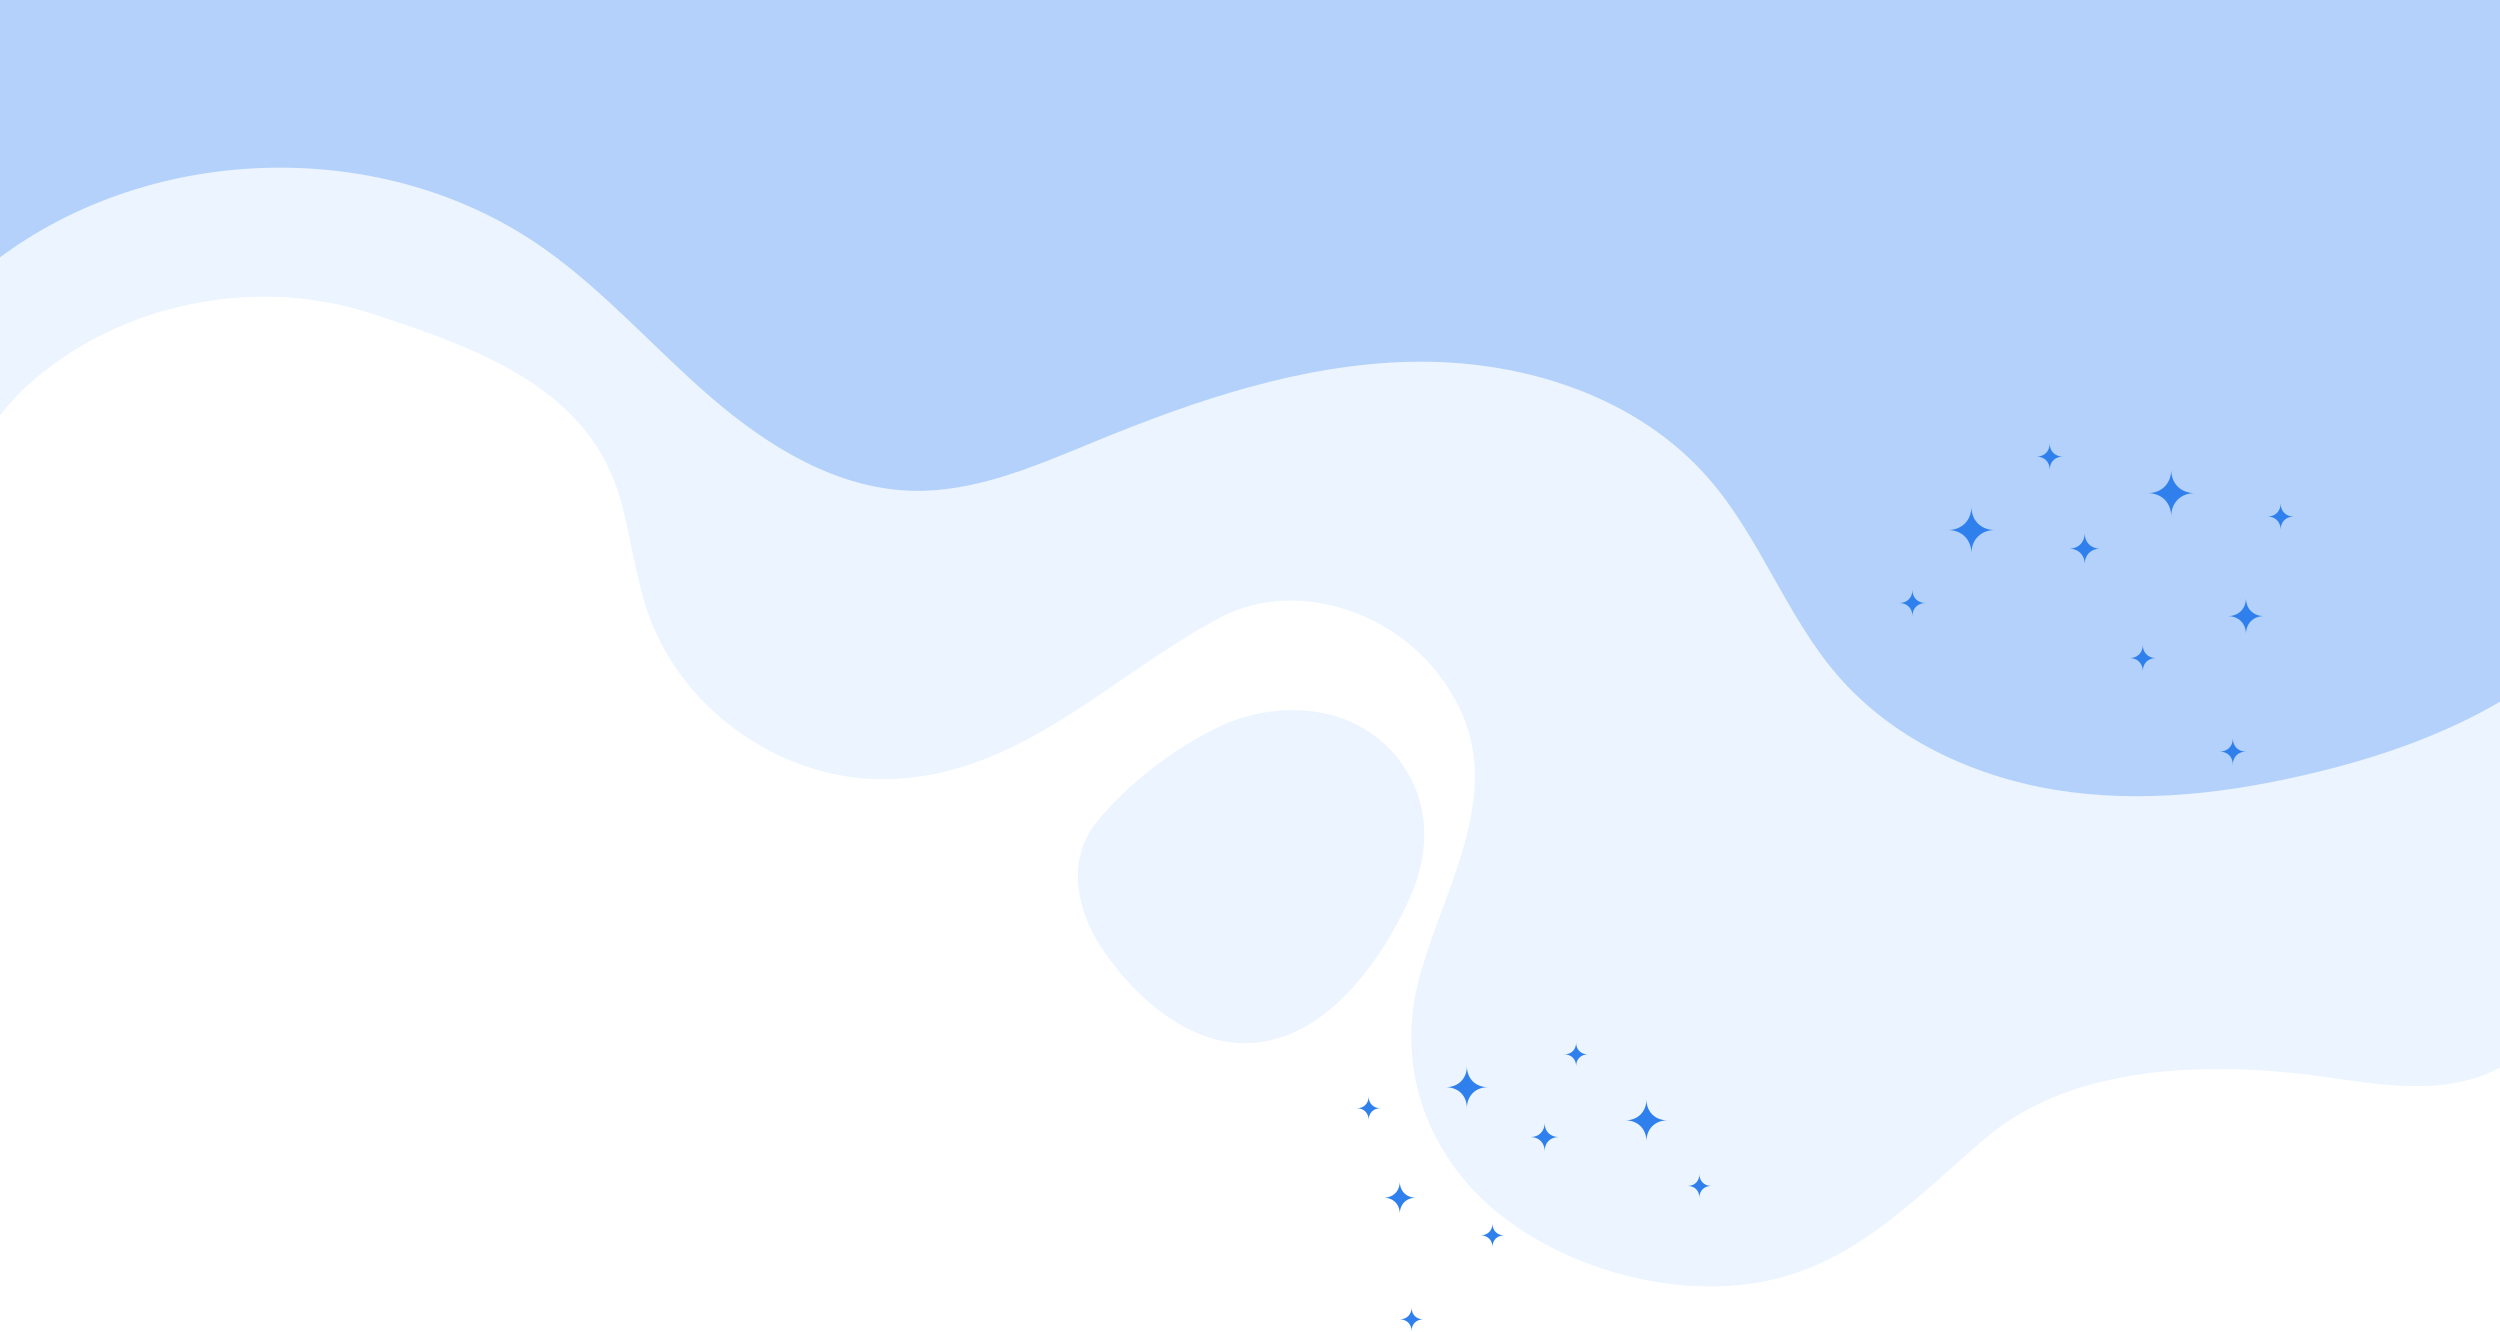
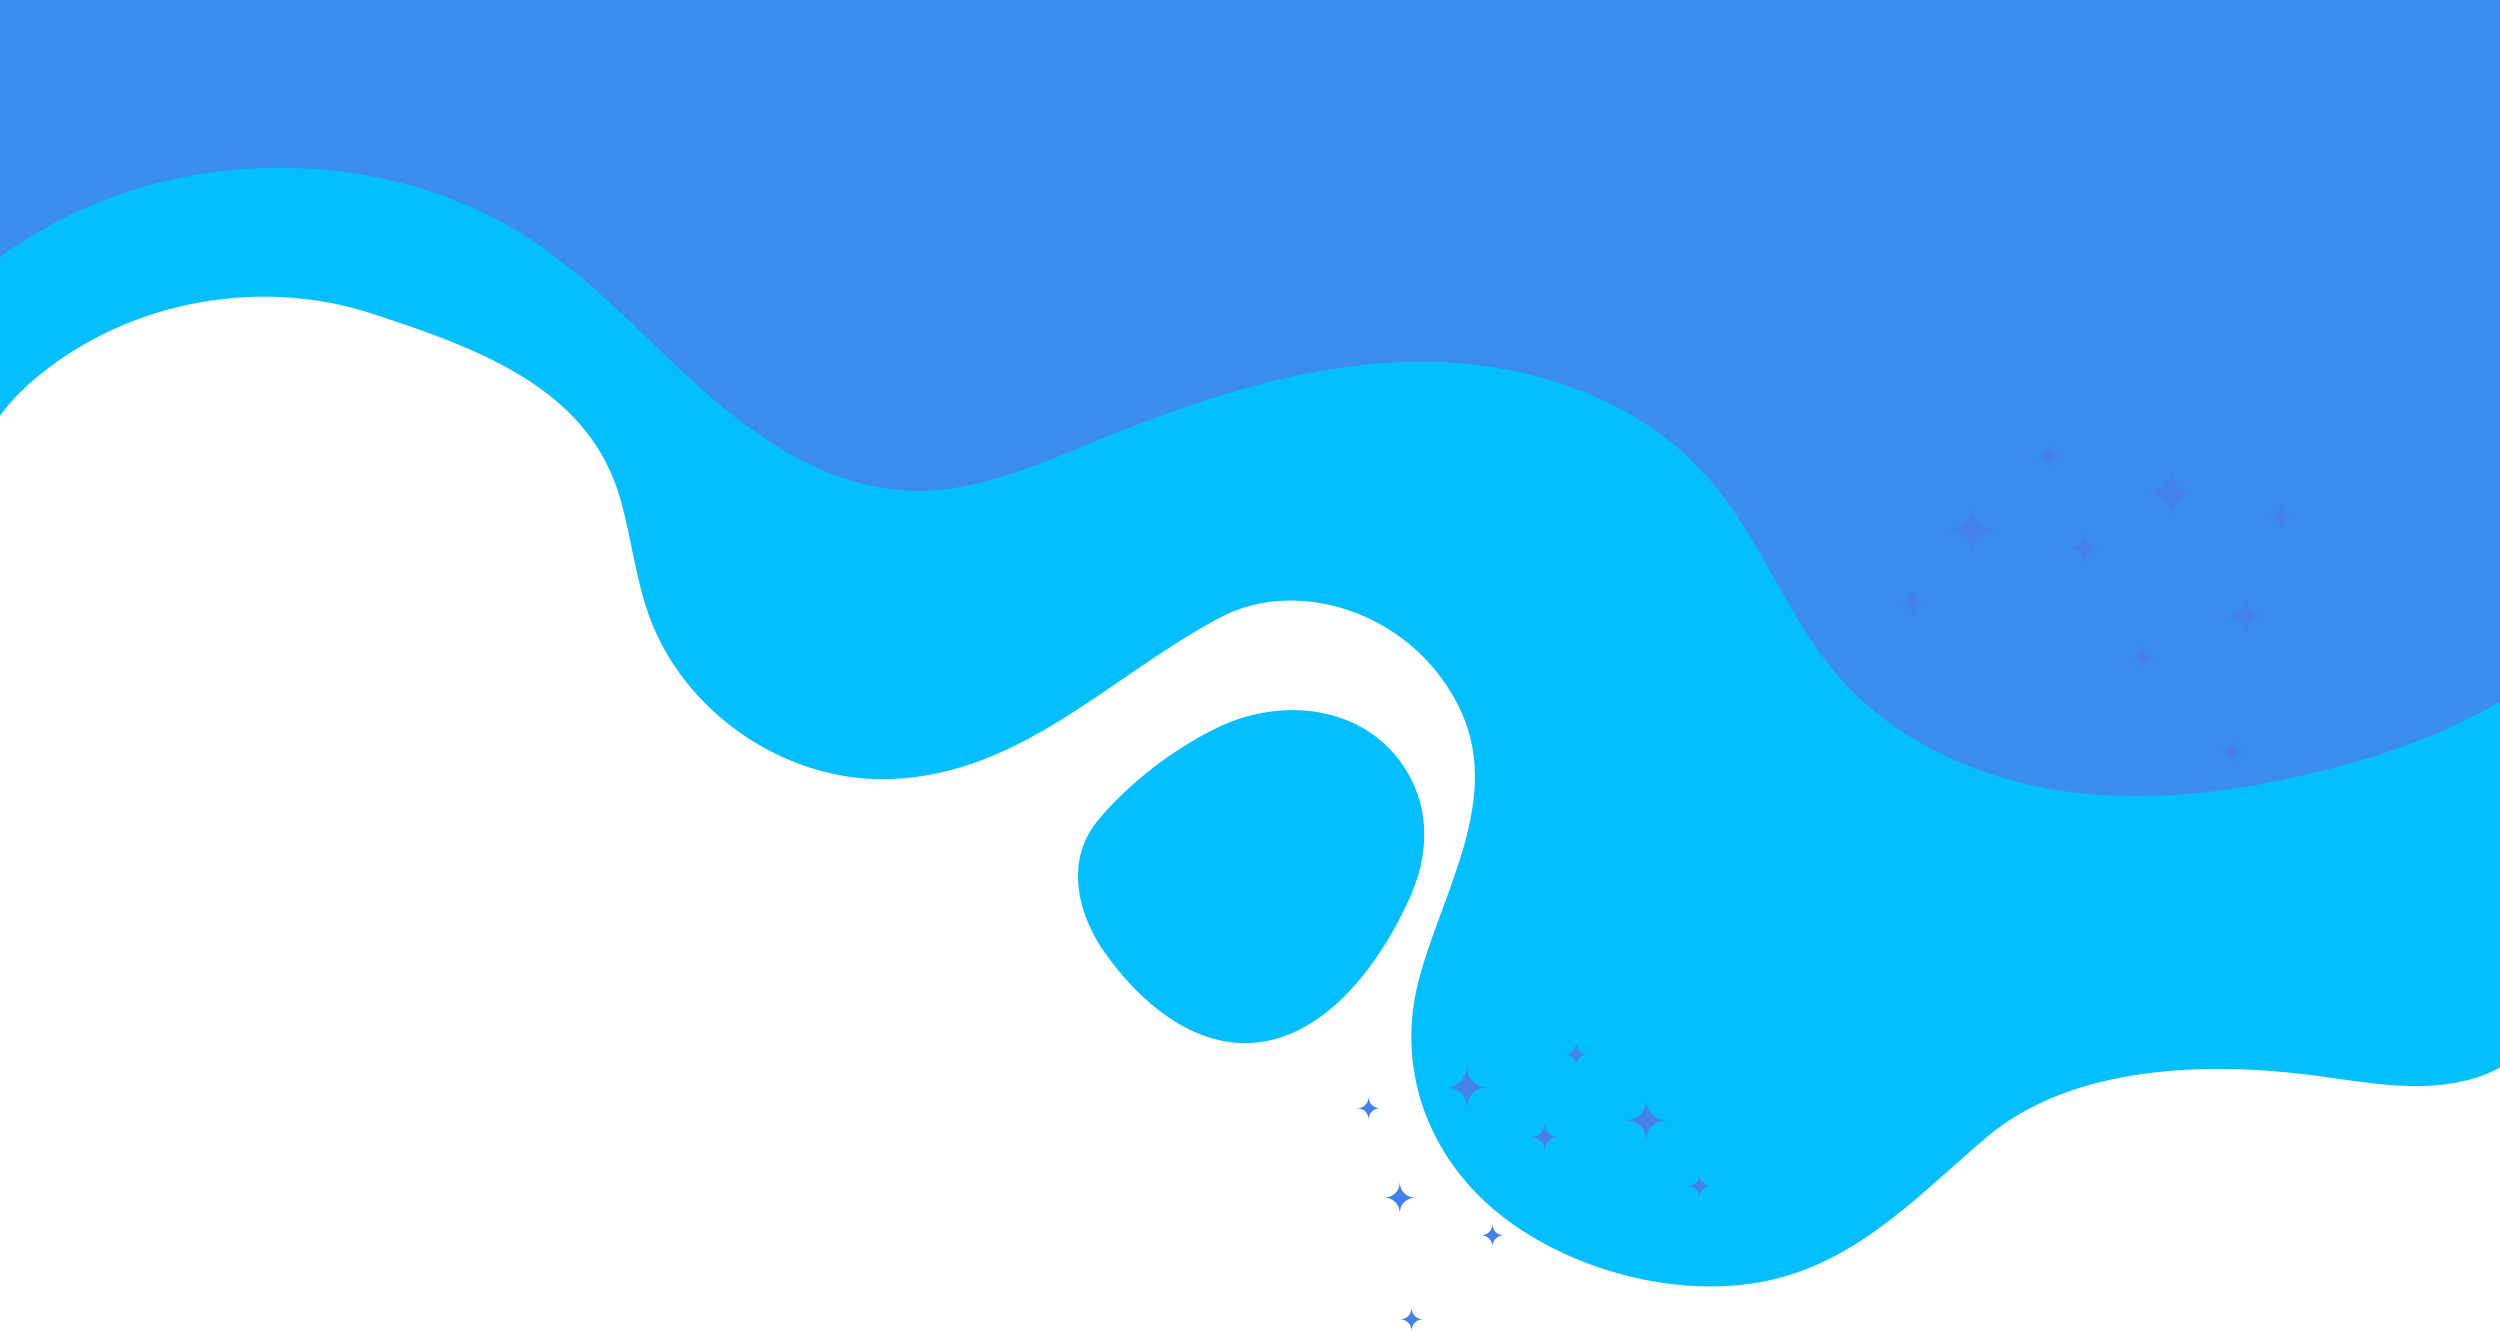
<svg xmlns="http://www.w3.org/2000/svg" fill="none" height="767" viewBox="0 0 1440 767" width="1440">
-   <path d="m-14.894 273.223c3.699-23.916 20.641-43.806 39.642-58.829 52.199-41.35 125.482-54.514 188.843-33.939 63.362 20.576 126.106 43.663 143.978 107.78 6.113 21.881 8.527 44.758 16.167 66.152 20.043 56.063 78.466 96.02 138.04 94.405 76.273-2.058 128.14-59.891 191.368-93.277 45.844-24.204 114.163-1.515 139.233 56.119 22.523 51.749-14.13 106.529-25.956 156.132-12.114 50.842 7.818 101.153 49.232 133.123 41.746 32.257 105.13 48.452 156.846 35.797 50.03-12.235 84.13-49.846 122.07-81.861 49.16-41.483 127.43-43.319 187.69-35.443 28.79 3.761 58.22 9.823 86.53 3.407 49.23-11.15 57.18-52.412 57.67-95.776.68-60.09.02-120.202-1.11-180.27-2.24-118.233-6.42-236.444-6.42-354.721h-1483.801v281.201z" fill="#ebf4ff" />
-   <path d="m1524.87 305.304c-22.19 75.665-103.56 116.861-179.92 136.795-49.59 12.943-101.32 20.687-152.17 14.16s-100.97-28.518-134.41-67.325c-29.47-34.204-44.4-79.028-74.01-113.122-41.481-47.811-107.788-68.674-171.105-67.435s-124.552 22.102-183.13 46.151c-33.84 13.895-68.61 29.227-105.196 28.143-43.252-1.284-82.562-25.488-115.317-53.741-32.755-28.23-61.457-61.306-96.847-86.174-96.78-68.055-240.047-60.046-328.655 18.341v-169.097h1511.86z" fill="#2f80ed" opacity=".3" />
-   <path d="m623.282 521.593c2.635 9.624 7.264 18.938 13.088 27.169 23.587 33.363 62.144 64.094 105.174 47.412 32.777-12.699 57.183-48.872 70.869-79.891 10.343-23.43 11.561-49.514-2.103-72.059-23.299-38.452-72.375-43.276-109.958-24.713-25.004 12.345-50.428 31.77-68.212 53.342-11.914 14.491-13.398 32.08-8.858 48.74z" fill="#ebf4ff" />
-   <g fill="#2f80ed">
+   <path d="m-14.894 273.223c3.699-23.916 20.641-43.806 39.642-58.829 52.199-41.35 125.482-54.514 188.843-33.939 63.362 20.576 126.106 43.663 143.978 107.78 6.113 21.881 8.527 44.758 16.167 66.152 20.043 56.063 78.466 96.02 138.04 94.405 76.273-2.058 128.14-59.891 191.368-93.277 45.844-24.204 114.163-1.515 139.233 56.119 22.523 51.749-14.13 106.529-25.956 156.132-12.114 50.842 7.818 101.153 49.232 133.123 41.746 32.257 105.13 48.452 156.846 35.797 50.03-12.235 84.13-49.846 122.07-81.861 49.16-41.483 127.43-43.319 187.69-35.443 28.79 3.761 58.22 9.823 86.53 3.407 49.23-11.15 57.18-52.412 57.67-95.776.68-60.09.02-120.202-1.11-180.27-2.24-118.233-6.42-236.444-6.42-354.721h-1483.801v281.201z" fill="#04befe" />
+   <path d="m1524.87 305.304c-22.19 75.665-103.56 116.861-179.92 136.795-49.59 12.943-101.32 20.687-152.17 14.16s-100.97-28.518-134.41-67.325c-29.47-34.204-44.4-79.028-74.01-113.122-41.481-47.811-107.788-68.674-171.105-67.435s-124.552 22.102-183.13 46.151c-33.84 13.895-68.61 29.227-105.196 28.143-43.252-1.284-82.562-25.488-115.317-53.741-32.755-28.23-61.457-61.306-96.847-86.174-96.78-68.055-240.047-60.046-328.655 18.341v-169.097h1511.86z" fill="#3a8cef" />
+   <path d="m623.282 521.593c2.635 9.624 7.264 18.938 13.088 27.169 23.587 33.363 62.144 64.094 105.174 47.412 32.777-12.699 57.183-48.872 70.869-79.891 10.343-23.43 11.561-49.514-2.103-72.059-23.299-38.452-72.375-43.276-109.958-24.713-25.004 12.345-50.428 31.77-68.212 53.342-11.914 14.491-13.398 32.08-8.858 48.74z" fill="#04befe" />
+   <g fill="#4481eb">
    <path d="m1234.25 386.58c0-4.47-3.08-7.545-7.55-7.545 4.47 0 7.55-3.075 7.55-7.544 0 4.469 3.08 7.544 7.55 7.544-4.47 0-7.55 3.075-7.55 7.545z" />
    <path d="m1286.11 440.453c0-4.469-3.07-7.545-7.55-7.545 4.48 0 7.55-3.075 7.55-7.544 0 4.469 3.08 7.544 7.56 7.544-4.45 0-7.56 3.076-7.56 7.545z" />
    <path d="m1313.64 305.073c0-4.469-3.08-7.544-7.55-7.544 4.47 0 7.55-3.075 7.55-7.545 0 4.47 3.08 7.545 7.55 7.545-4.47 0-7.55 3.075-7.55 7.544z" />
    <path d="m1101.55 354.875c0-4.469-3.08-7.544-7.56-7.544 4.48 0 7.56-3.075 7.56-7.544 0 4.469 3.07 7.544 7.55 7.544-4.48 0-7.55 3.097-7.55 7.544z" />
    <path d="m1180.63 270.537c0-4.469-3.08-7.544-7.55-7.544 4.47 0 7.55-3.076 7.55-7.545 0 4.469 3.08 7.545 7.55 7.545-4.47 0-7.55 3.097-7.55 7.544z" />
    <path d="m1135.52 318.791c0-7.987-5.52-13.496-13.51-13.496 7.99 0 13.51-5.509 13.51-13.496 0 7.987 5.51 13.496 13.51 13.496-7.98 0-13.51 5.509-13.51 13.496z" />
    <path d="m1250.61 297.529c0-7.987-5.51-13.496-13.51-13.496 8 0 13.51-5.509 13.51-13.496 0 7.987 5.52 13.496 13.51 13.496-7.97 0-13.51 5.509-13.51 13.496z" />
    <path d="m1293.67 365.252c0-6.128-4.26-10.376-10.39-10.376 6.16 0 10.39-4.248 10.39-10.377 0 6.151 4.25 10.377 10.38 10.377-6.13 0-10.38 4.248-10.38 10.376z" />
    <path d="m1200.78 324.985c0-5.31-3.67-8.96-8.97-8.96 5.32 0 8.97-3.651 8.97-8.96 0 5.309 3.66 8.96 8.97 8.96-5.29-.022-8.97 3.65-8.97 8.96z" />
    <path d="m859.646 718.325c0-4.004 2.769-6.77 6.777-6.77-4.008 0-6.777-2.765-6.777-6.77 0 4.005-2.768 6.77-6.777 6.77 4.009 0 6.777 2.766 6.777 6.77z" />
    <path d="m813.05 766.711c0-4.004 2.768-6.77 6.777-6.77-4.009 0-6.777-2.765-6.777-6.77 0 4.005-2.768 6.77-6.777 6.77 4.009 0 6.777 2.766 6.777 6.77z" />
    <path d="m788.334 645.116c0-4.005 2.769-6.77 6.777-6.77-4.008 0-6.777-2.766-6.777-6.77 0 4.004-2.768 6.77-6.776 6.77 4.008 0 6.776 2.765 6.776 6.77z" />
    <path d="m978.861 689.852c0-4.005 2.769-6.771 6.777-6.771-4.008 0-6.777-2.765-6.777-6.77 0 4.005-2.768 6.77-6.776 6.77 4.008 0 6.776 2.766 6.776 6.771z" />
    <path d="m907.837 614.097c0-4.004 2.769-6.77 6.777-6.77-4.008 0-6.777-2.765-6.777-6.77 0 4.005-2.768 6.77-6.777 6.77 4.009 0 6.777 2.766 6.777 6.77z" />
    <path d="m948.344 657.438c0-7.168 4.96-12.124 12.136-12.124-7.176 0-12.136-4.956-12.136-12.124 0 7.168-4.961 12.124-12.137 12.124 7.176 0 12.137 4.956 12.137 12.124z" />
    <path d="m844.941 638.346c0-7.169 4.961-12.124 12.137-12.124-7.176 0-12.137-4.956-12.137-12.125 0 7.169-4.961 12.125-12.136 12.125 7.175 0 12.136 4.955 12.136 12.124z" />
    <path d="m806.273 699.188c0-5.509 3.809-9.315 9.324-9.315-5.515 0-9.324-3.805-9.324-9.314 0 5.509-3.809 9.314-9.346 9.314 5.537-.022 9.346 3.806 9.346 9.315z" />
    <path d="m889.699 662.992c0-4.757 3.3-8.054 8.062-8.054-4.762 0-8.062-3.296-8.062-8.053 0 4.757-3.299 8.053-8.061 8.053 4.784 0 8.061 3.297 8.061 8.054z" />
  </g>
</svg>
